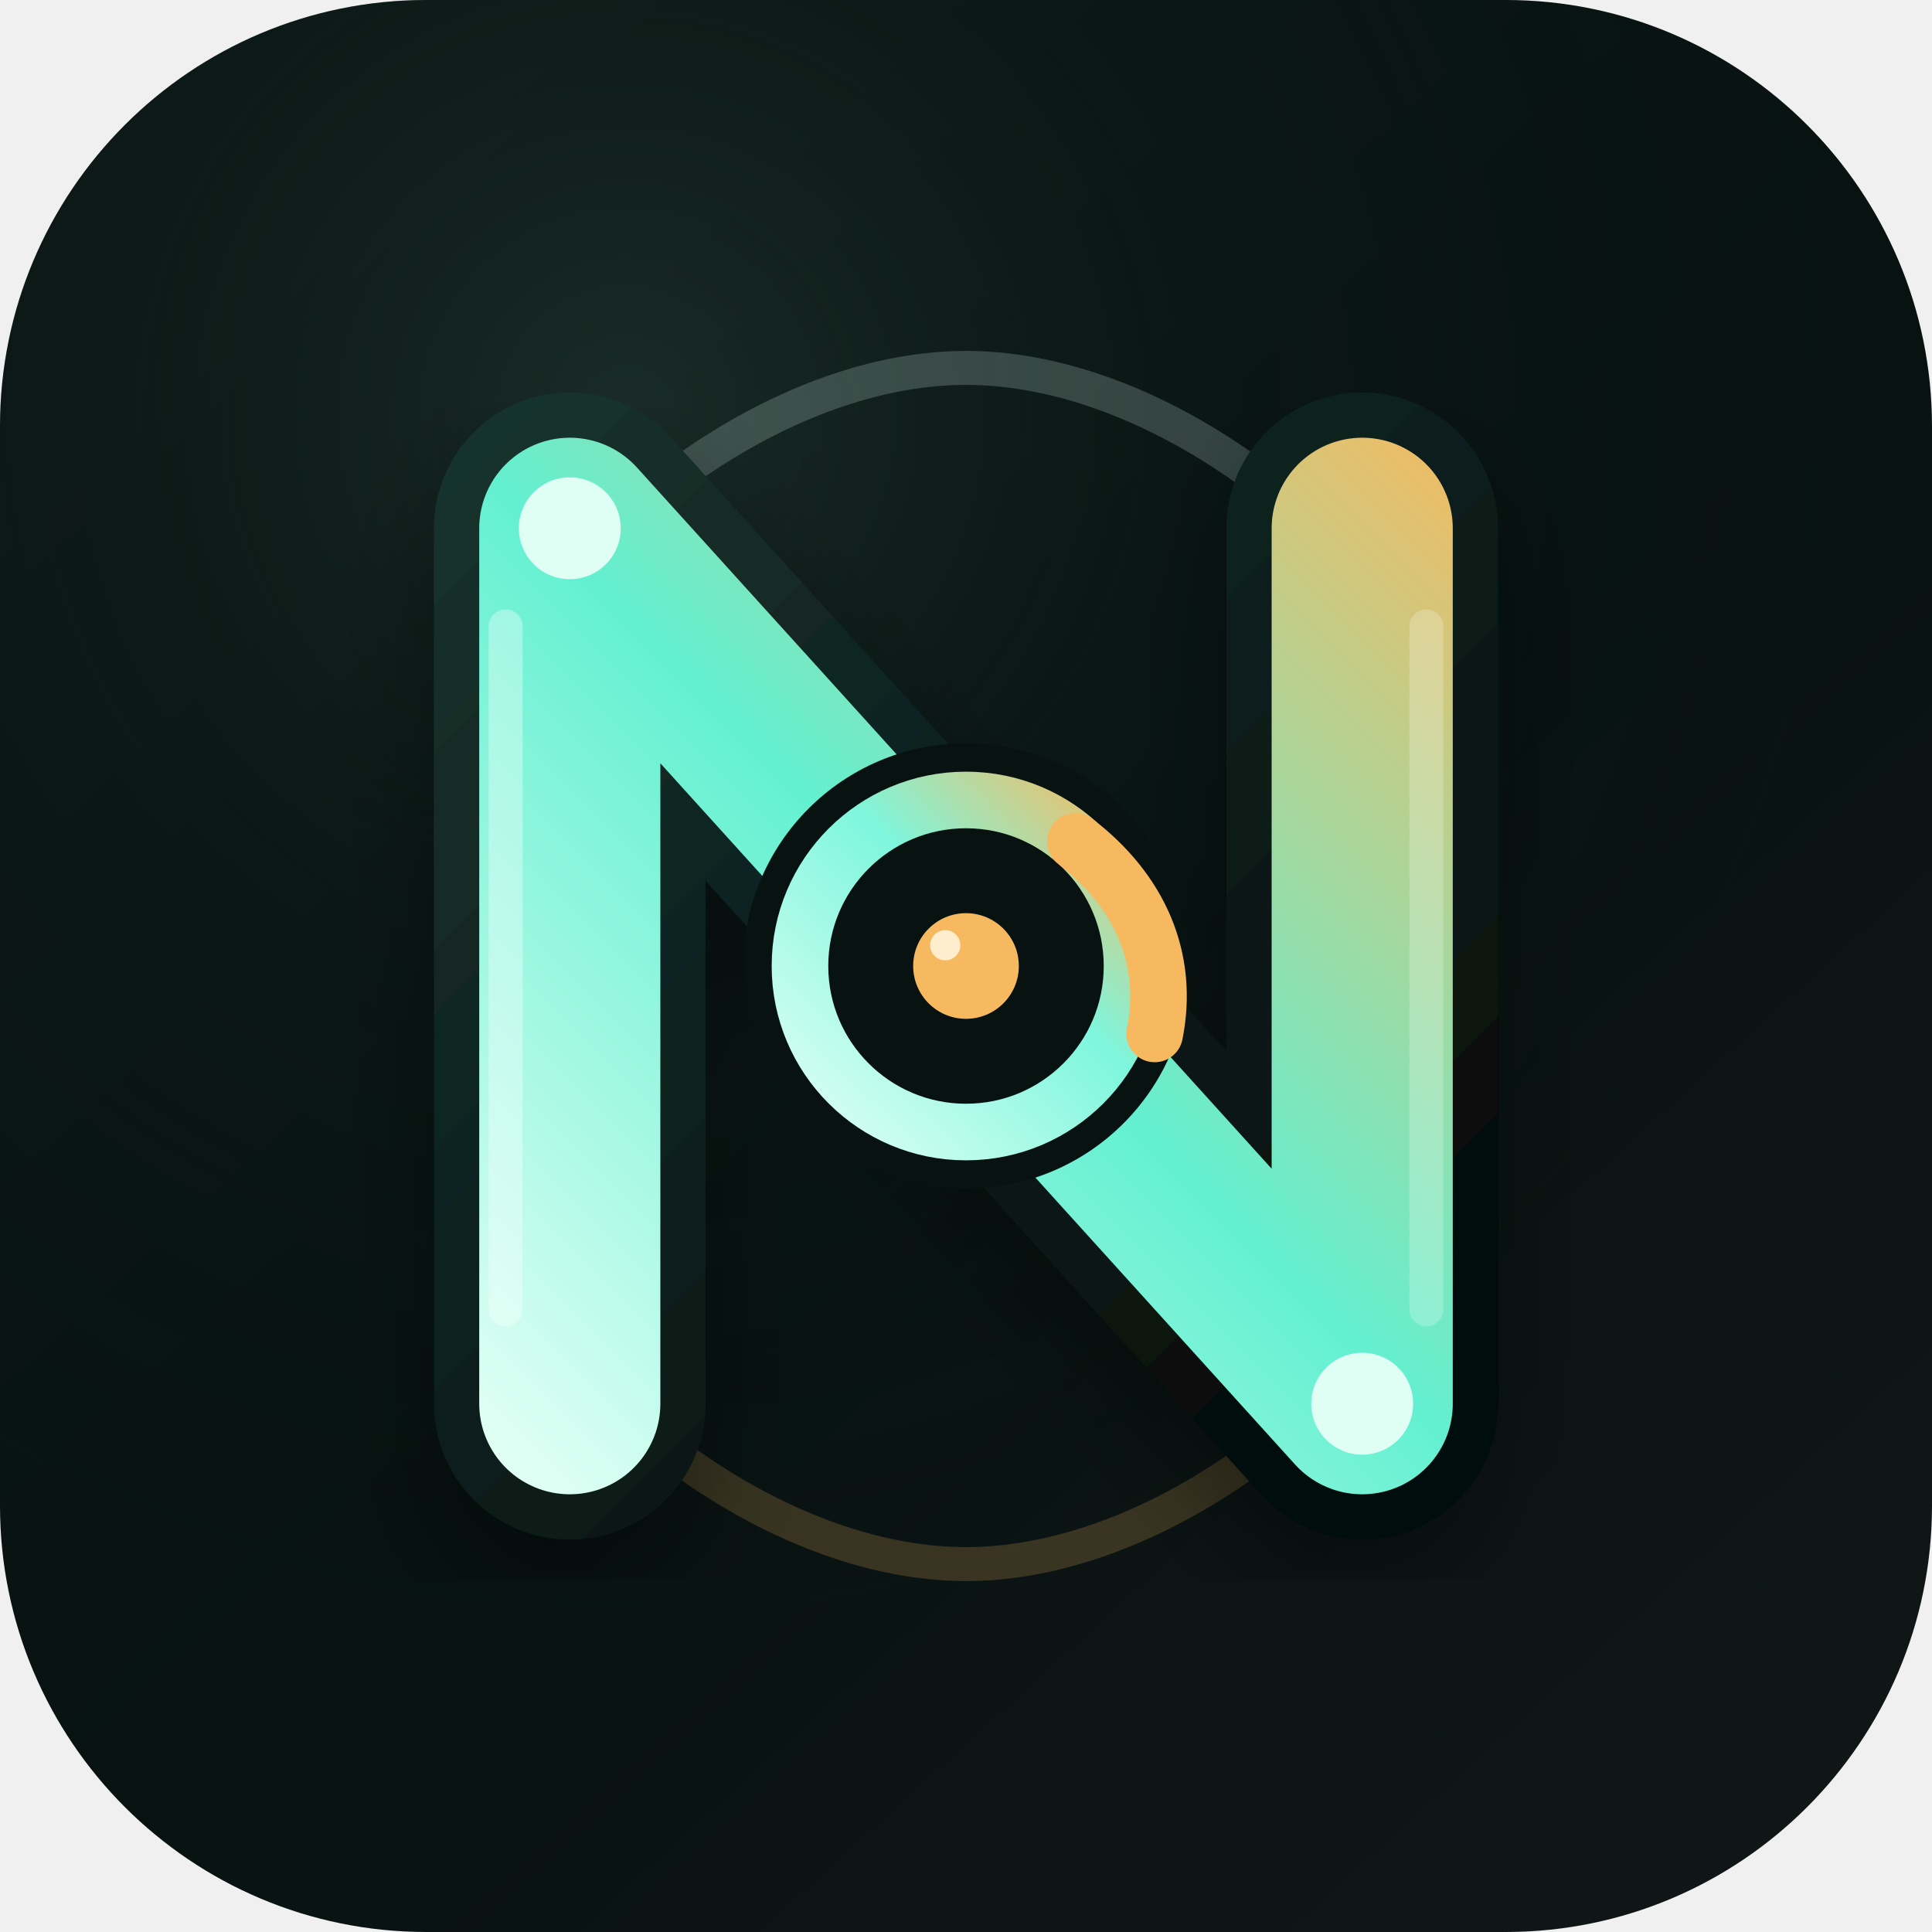
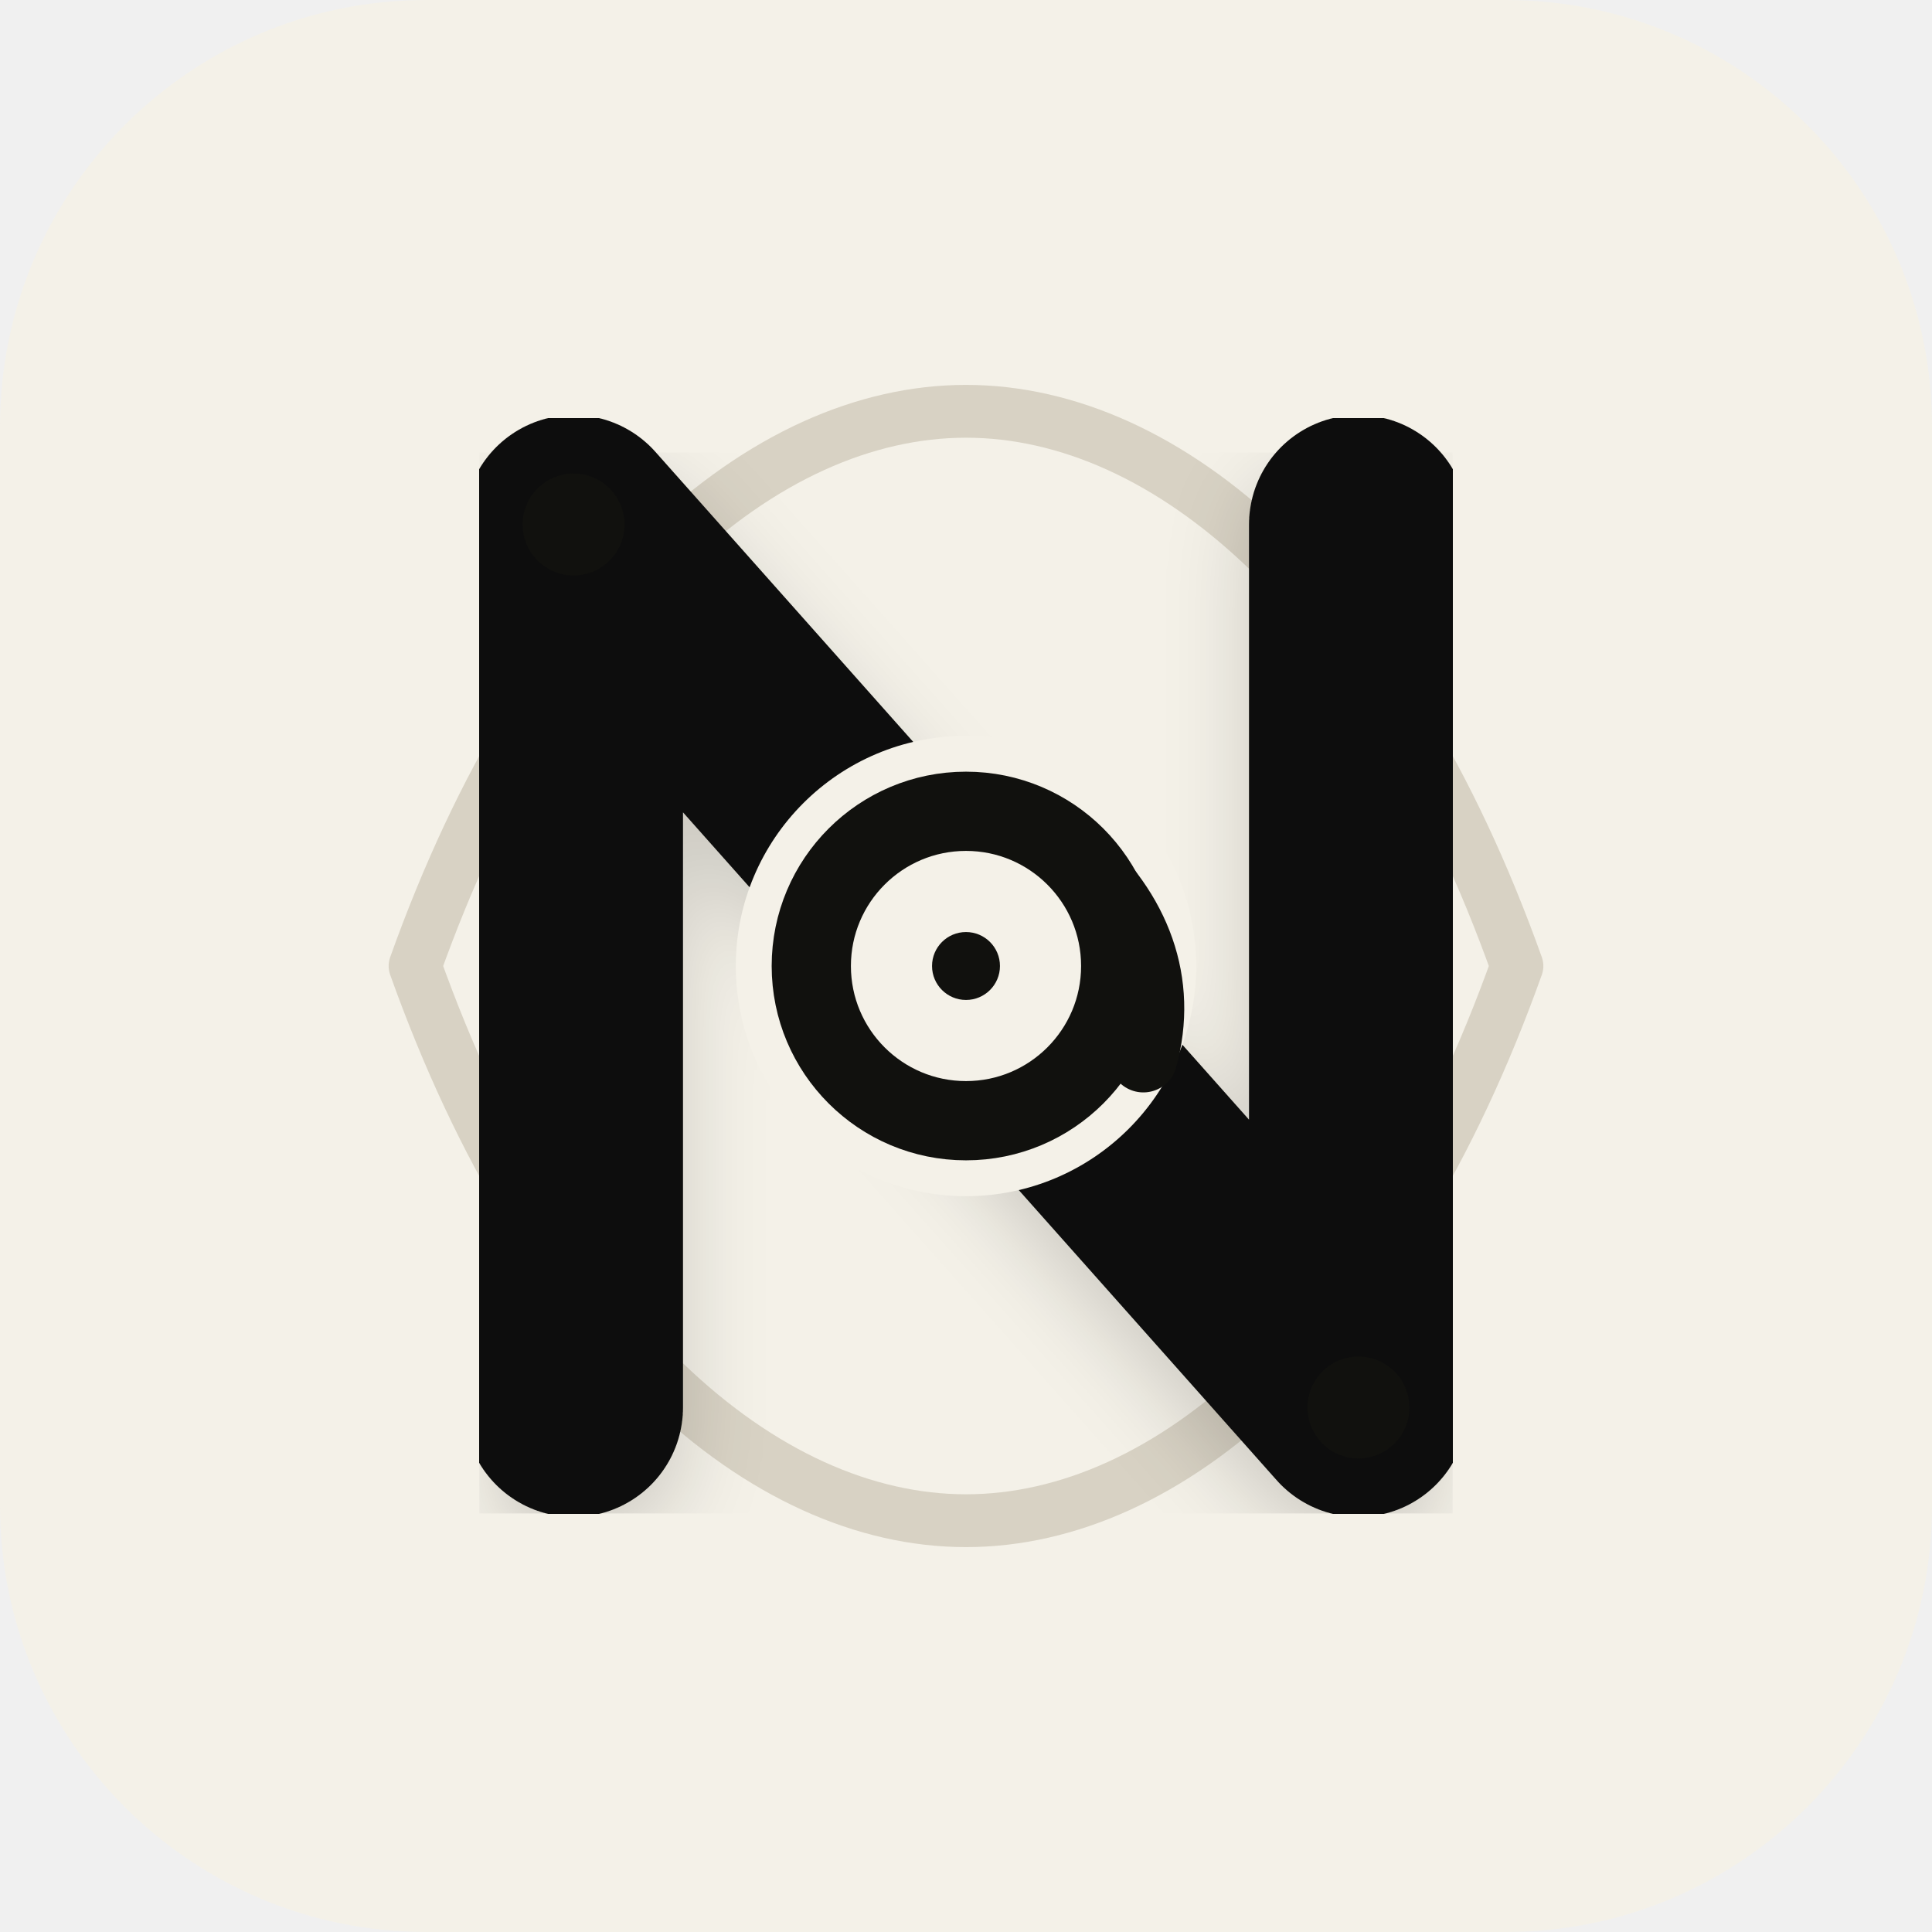
<svg xmlns="http://www.w3.org/2000/svg" viewBox="0 0 1024 1024" width="1024" height="1024" role="img" aria-label="Nexa">
  <defs>
-     <linearGradient id="bg" x1="130" y1="96" x2="884" y2="928" gradientUnits="userSpaceOnUse">
-       <stop offset="0" stop-color="#0B1715" />
-       <stop offset="0.55" stop-color="#071211" />
-       <stop offset="1" stop-color="#101616" />
-     </linearGradient>
-     <radialGradient id="surface" cx="332" cy="220" r="680" gradientUnits="userSpaceOnUse">
-       <stop offset="0" stop-color="#243A34" stop-opacity="0.62" />
-       <stop offset="0.42" stop-color="#12231F" stop-opacity="0.22" />
-       <stop offset="1" stop-color="#071211" stop-opacity="0" />
-     </radialGradient>
-     <linearGradient id="nStroke" x1="260" y1="760" x2="788" y2="232" gradientUnits="userSpaceOnUse">
-       <stop offset="0" stop-color="#DFFFF4" />
-       <stop offset="0.48" stop-color="#63F0D1" />
-       <stop offset="1" stop-color="#F7B95F" />
-     </linearGradient>
-     <linearGradient id="nEdge" x1="230" y1="230" x2="790" y2="790" gradientUnits="userSpaceOnUse">
-       <stop offset="0" stop-color="#17332E" />
-       <stop offset="1" stop-color="#030807" />
-     </linearGradient>
-     <linearGradient id="lens" x1="424" y1="604" x2="600" y2="420" gradientUnits="userSpaceOnUse">
-       <stop offset="0" stop-color="#DFFFF4" />
-       <stop offset="0.58" stop-color="#7EF6DD" />
-       <stop offset="1" stop-color="#F7B95F" />
-     </linearGradient>
-     <filter id="softShadow" x="-20%" y="-20%" width="140%" height="140%">
-       <feDropShadow dx="0" dy="28" stdDeviation="28" flood-color="#000000" flood-opacity="0.36" />
+     <filter id="shadow" x="-12%" y="-12%" width="124%" height="124%">
+       <feDropShadow dx="0" dy="18" stdDeviation="22" flood-color="#0E0E0B" flood-opacity="0.16" />
    </filter>
  </defs>
-   <rect width="1024" height="1024" rx="226" fill="url(#bg)" />
-   <rect width="1024" height="1024" rx="226" fill="url(#surface)" />
-   <g opacity="0.2" fill="none" stroke-linecap="round" stroke-linejoin="round">
-     <path d="M240 384C318 258 426 195 512 195C598 195 706 258 784 384" stroke="#DFFFF4" stroke-width="18" />
-     <path d="M240 640C318 766 426 829 512 829C598 829 706 766 784 640" stroke="#F7B95F" stroke-width="18" />
+   <rect width="1024" height="1024" rx="226" fill="#F4F1E8" />
+   <path d="M220 512C290 316 405 218 512 218C619 218 734 316 804 512C734 708 619 806 512 806C405 806 290 708 220 512Z" fill="none" stroke="#D8D2C4" stroke-width="28" stroke-linecap="round" stroke-linejoin="round" />
+   <g filter="url(#shadow)" fill="none" stroke="#11110E" stroke-linecap="round" stroke-linejoin="round">
+     <path d="M304 746V278L720 746V278" stroke-width="116" />
  </g>
-   <g filter="url(#softShadow)" fill="none" stroke-linecap="round" stroke-linejoin="round">
-     <path d="M302 744V280L722 744V280" stroke="url(#nEdge)" stroke-width="144" />
-     <path d="M302 744V280L722 744V280" stroke="url(#nStroke)" stroke-width="96" />
-     <path d="M268 694V332" stroke="#FFFFFF" stroke-width="18" opacity="0.34" />
-     <path d="M756 332V694" stroke="#FFFFFF" stroke-width="18" opacity="0.22" />
-   </g>
-   <circle cx="512" cy="512" r="118" fill="#071211" />
-   <circle cx="512" cy="512" r="88" fill="none" stroke="url(#lens)" stroke-width="30" />
-   <path d="M570 446C604 472 620 508 612 548" fill="none" stroke="#F7B95F" stroke-width="30" stroke-linecap="round" />
-   <circle cx="512" cy="512" r="28" fill="#F7B95F" />
-   <circle cx="501" cy="501" r="8" fill="#FFF4D9" opacity="0.9" />
-   <g fill="#DFFFF4">
-     <circle cx="302" cy="280" r="27" />
-     <circle cx="722" cy="744" r="27" />
+   <circle cx="512" cy="512" r="122" fill="#F4F1E8" />
+   <circle cx="512" cy="512" r="82" fill="none" stroke="#11110E" stroke-width="42" />
+   <path d="M569 453C603 483 617 521 606 561" fill="none" stroke="#11110E" stroke-width="36" stroke-linecap="round" />
+   <circle cx="512" cy="512" r="18" fill="#11110E" />
+   <g fill="#11110E">
+     <circle cx="304" cy="278" r="27" />
+     <circle cx="720" cy="746" r="27" />
  </g>
</svg>
